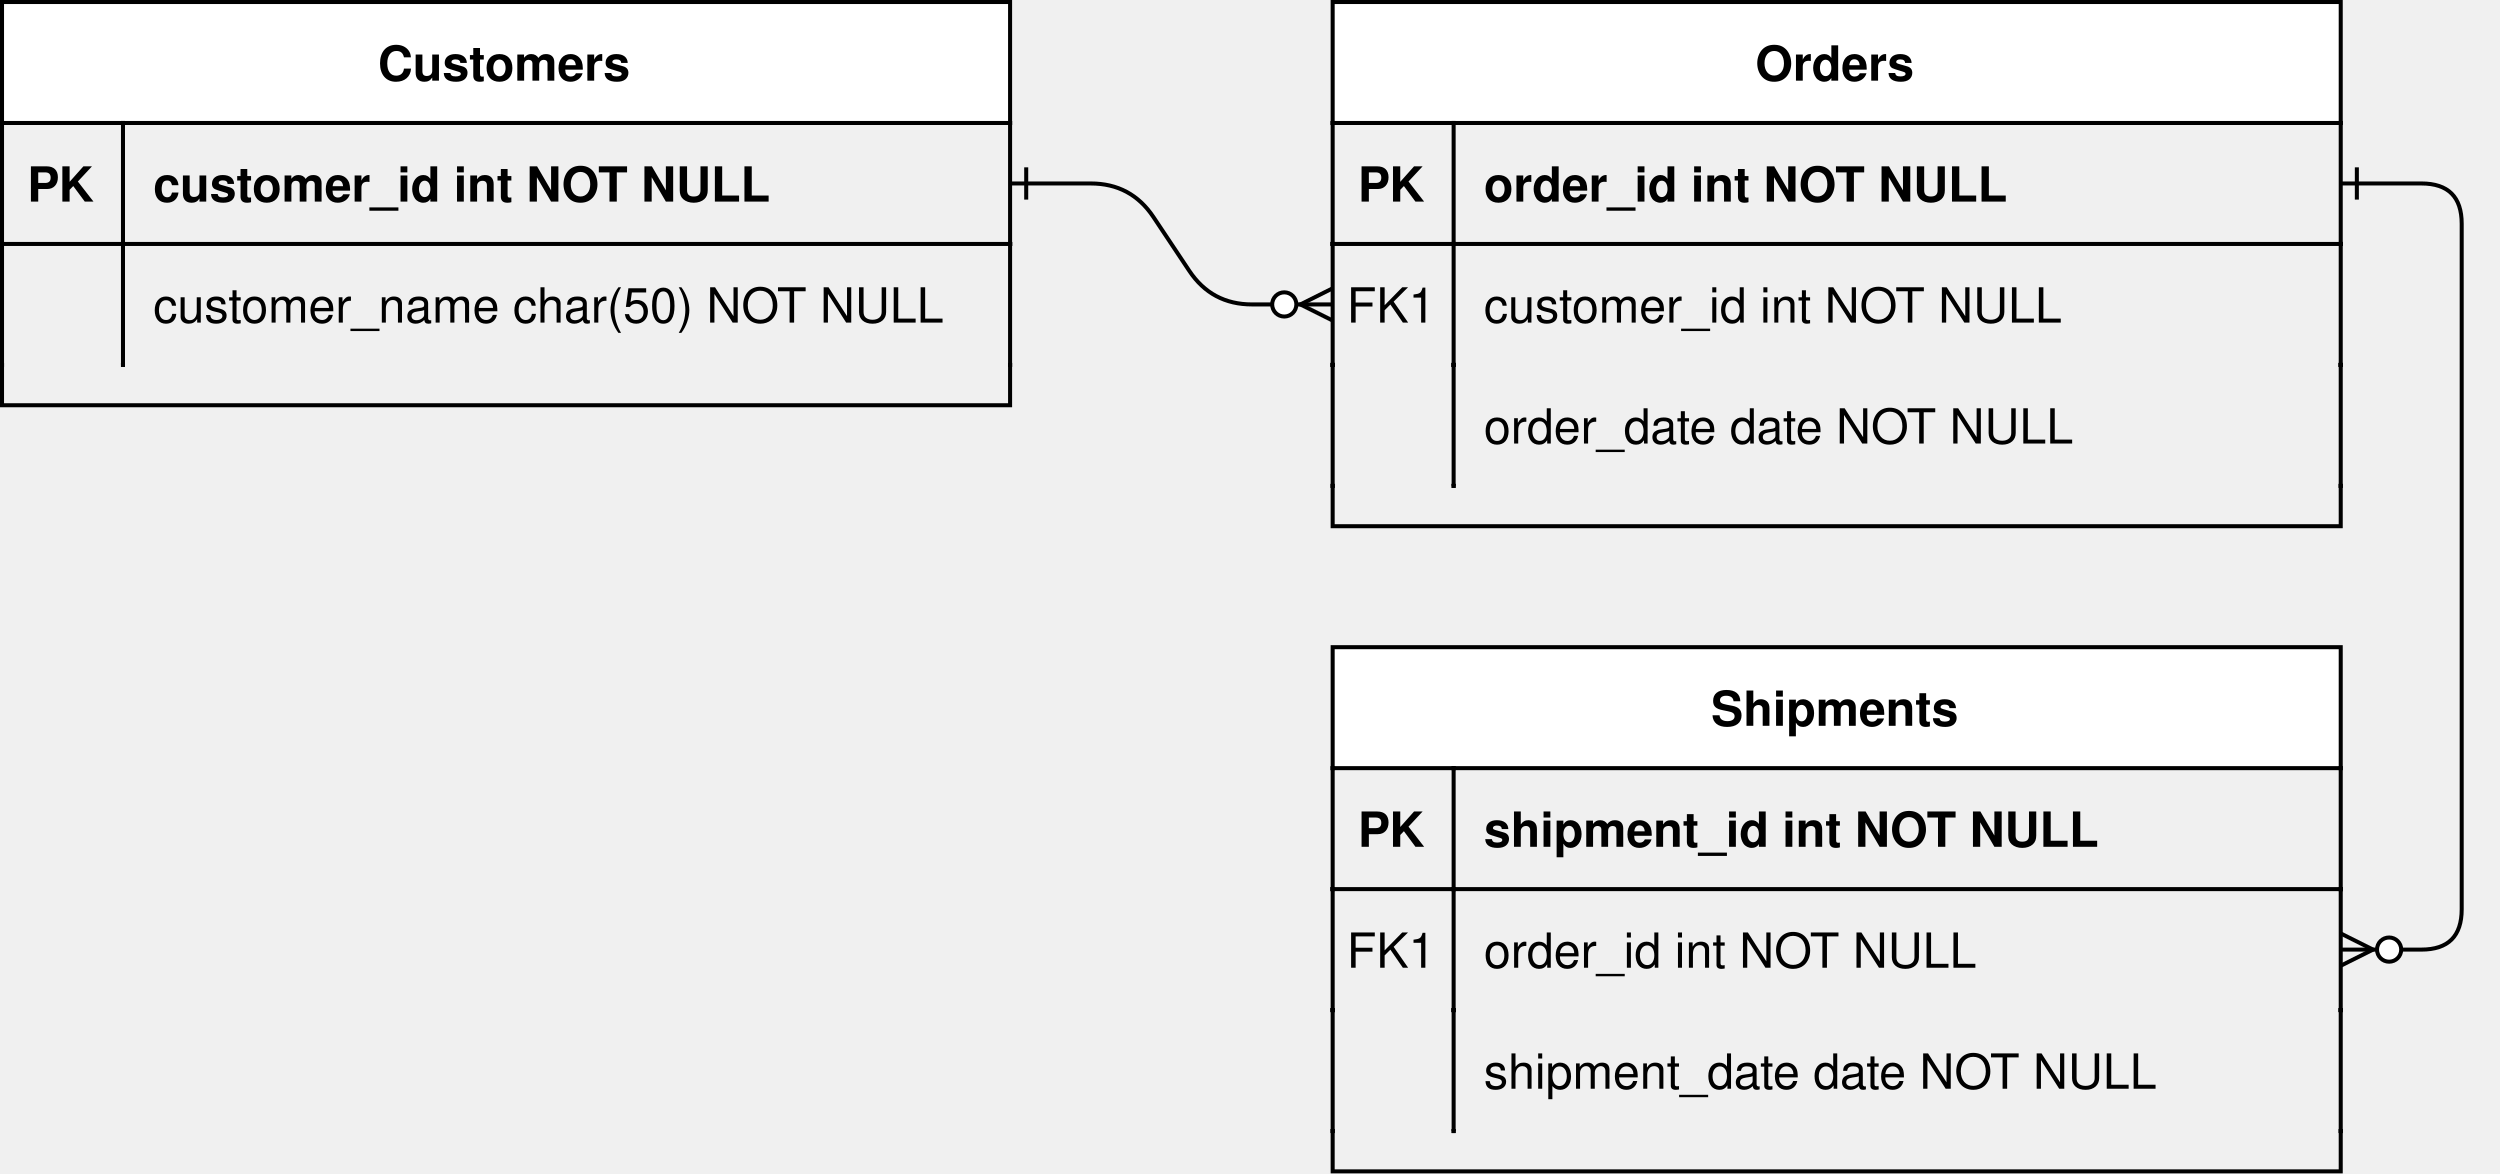
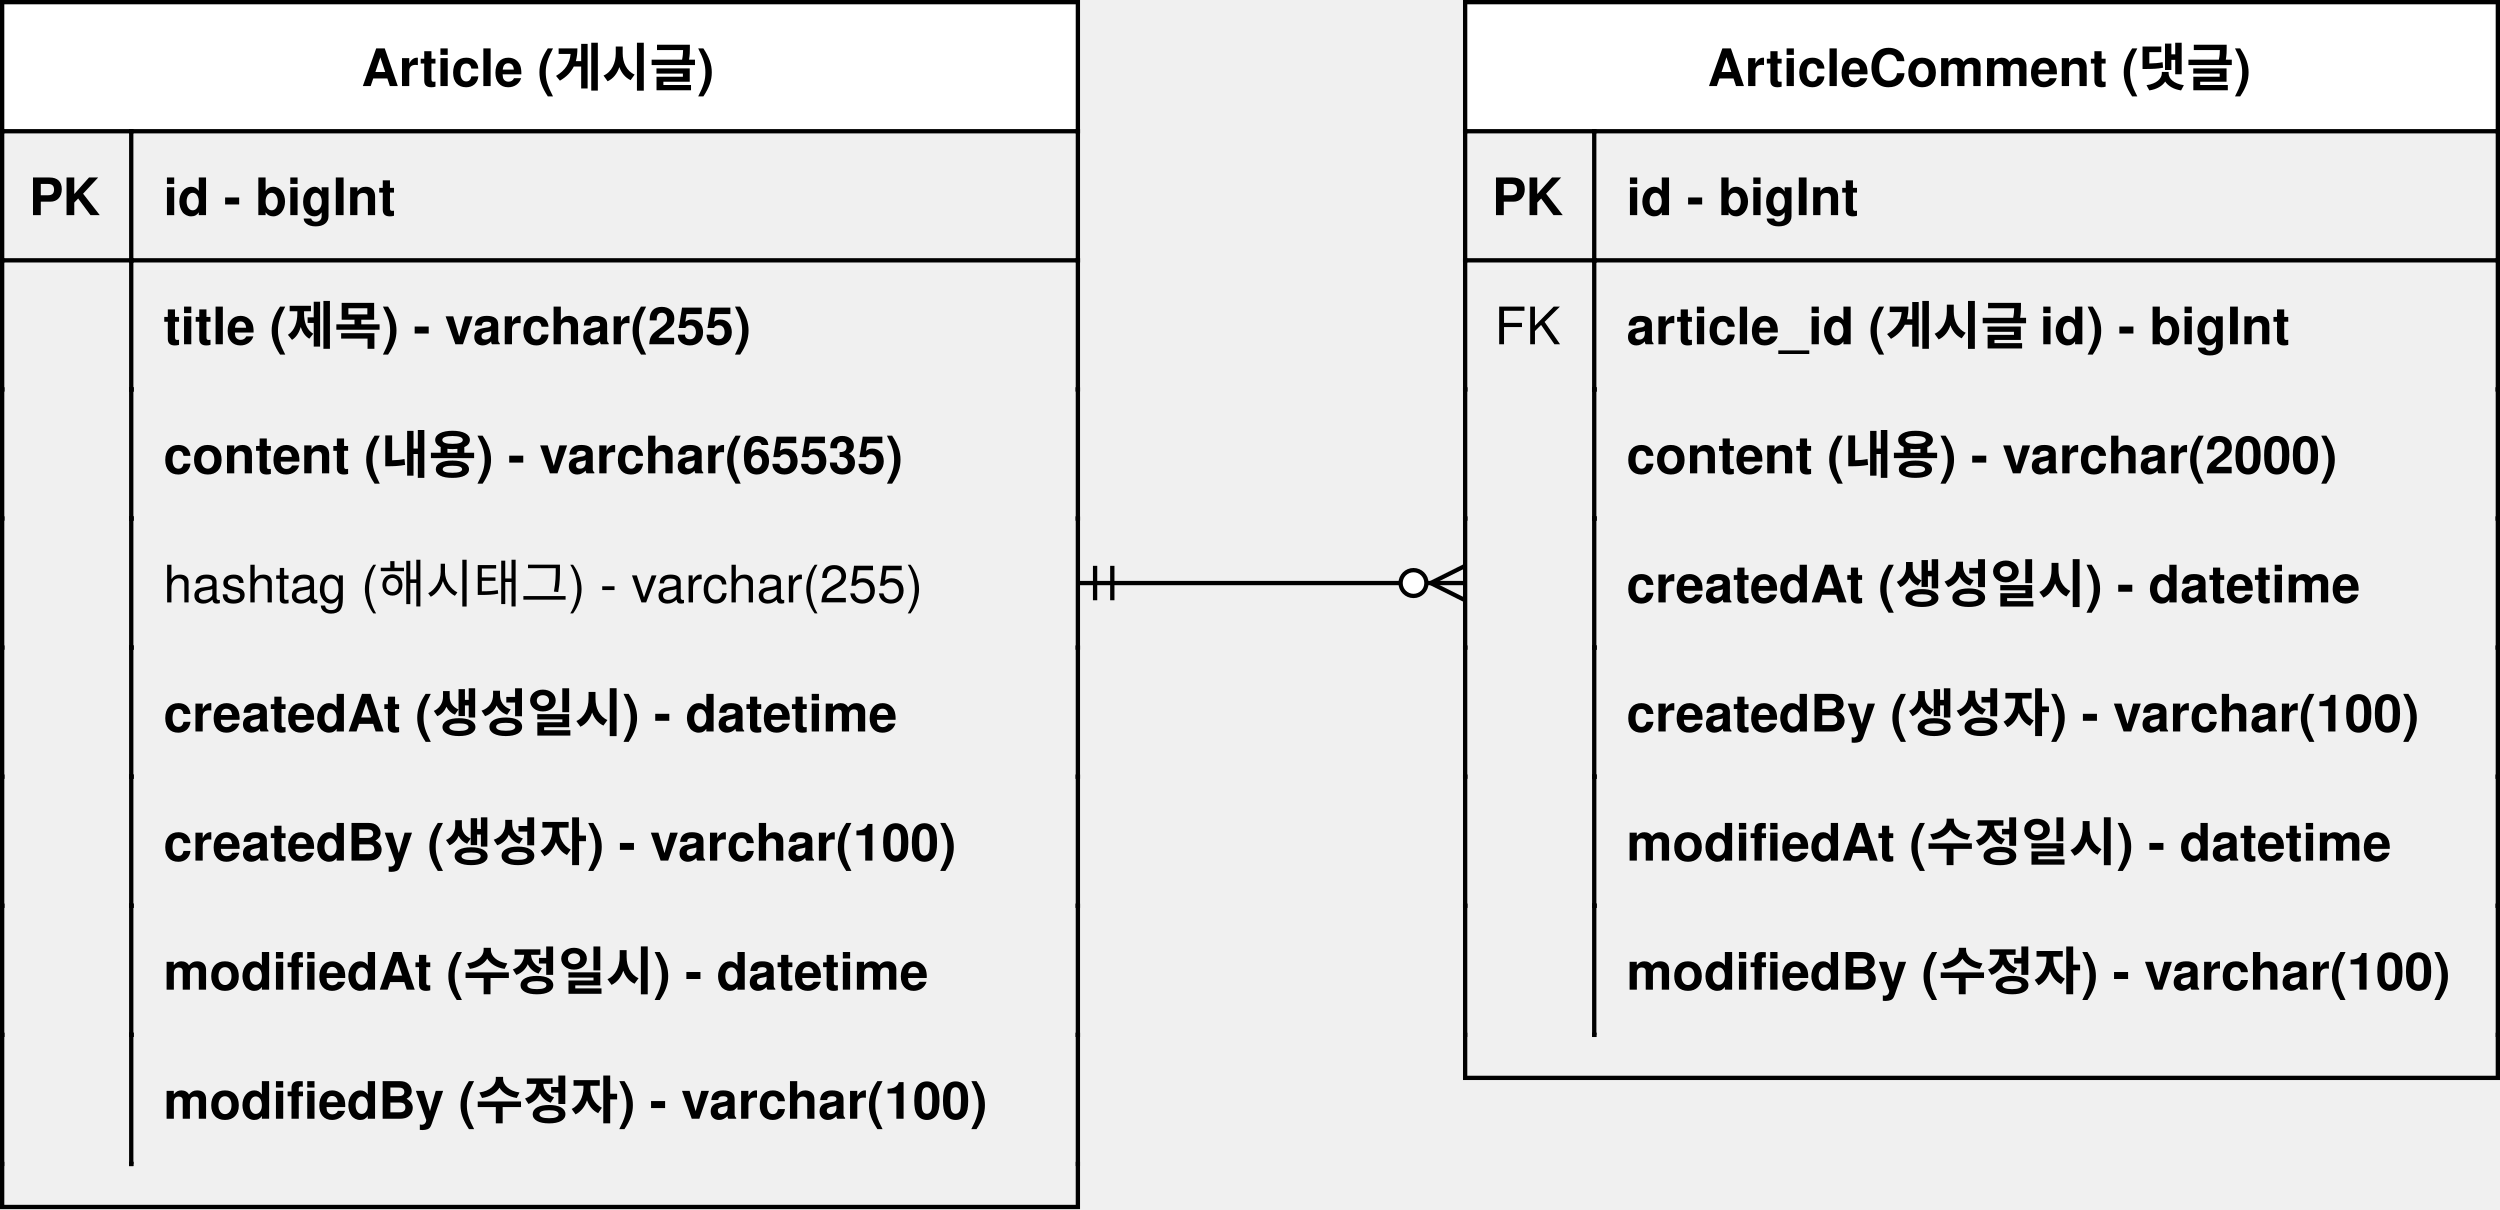
- <svg xmlns="http://www.w3.org/2000/svg" version="1.1" width="620px" height="291px" viewBox="-0.5 -0.5 620 291" content="&lt;mxfile host=&quot;app.diagrams.net&quot; modified=&quot;2022-10-30T14:17:17.960Z&quot; agent=&quot;5.0 (Windows NT 10.0; Win64; x64) AppleWebKit/537.36 (KHTML, like Gecko) Chrome/106.0.0.0 Safari/537.36&quot; etag=&quot;UTmfzfv6um-o8uMPRqCI&quot; version=&quot;20.5.1&quot; type=&quot;github&quot;&gt;&lt;diagram id=&quot;R2lEEEUBdFMjLlhIrx00&quot; name=&quot;Page-1&quot;&gt;7Vttb5s6GP01SHcfVoEJSfuxYckmLbmr2m77eOWCA9YIRsZ526+fDTaEOGlhd2m8JlLUwMMTg59zfGyfJpbrz9cfKcziKQlRYgE7XFvuBwsABwCXv4nIpowMbgZlIKI4lEl14AH/RDJoy+gChyhvJDJCEoazZjAgaYoC1ohBSsmqmTYjSfOuGYyQFngIYKJHv+OQxWX02rPr+CeEo1jd2bHllTlUyTKQxzAkq0YIrdmYpEw+4h2ic5iilPErU0h/IGp5o5gx0dNbC4z5ayayryJCogTBDOdXAZnzcJDzlPEMznEiyrzV0FA2xG/njizXp4Sw8mi+9lEisFIwlM80PnC1qgMV7bb4gP9+uZn8sFn6aeV+Y9NpdDd4ei9bWcJkIesra8M2quAo5PWXp/xWmG3uUQIZJumovjJEaXgr0OVJo/ufiJJHMoUp7/wwZ5Cy+hpJZfoY88dzPzgqRZ7b/FzvmnzOnCxogJ7pD+hJSkIaIfZMYl8CHjbYJiv3EZE5YnTDE1Y1xyomxdv8UkFaFGXZZCmUTIqqBqt73BFcEEsOTLcn21HDUlFSNVF2XX5qG+adhno7DfV3GypLozXED7Y6XocKFnVhFHhjlHJbMsoZGEapnt1kgnP9u5TqNxsCtveqlNIZ9YWGiOYar7iiZ+KQwaeCQQUJ5BTmChbwSYlBnHL9LVkSkCSBWY6L9DIS4yScwA1ZMNWQOhvO8BqF9+UMJnI5/ya8sVxSTMwFitXiMkxwlPLjgFNO3HFIUc6fZQJzJjMOknKJKEPrZ1mksPF2QFbDfYtlwNvHMtc+TKgGgl3hcl8WAAUU7zrDMLnnCwWYRgVmTUhEXUNKskc1+kQgE0RDdLRE5VRdFJ8PdZ8kRCCbloJQpBWd84b8xbvr21ee5fEH8Pm5U5/zl0inzCdpzijEBRyIA7VCAqwhI5m8T4Jm6jGoLKY4fiKM8Zn/EKzP0vplrCW2bktoj4ZsT0P27nMXbAnv6ywpVDvGYYjSckiKdSKs8d4D5d76VzXfBWN3ILbEw22NxxYA7mvW39PqT4QQ/sc/5APr1i5V+98vj+Lv18nEqpa6JsGjdLHMHeYZDHAaTcpP9nfw846B39o6OJ7Aa+LZP2el3L8q+zNK2T+1Ug40ZMefnS7gvtJYbAlAvzUAp5LGa63gwSLnfS7VEeyRRuOweFEX/zhYpujgzUUHj6ODN6fWQeUa/ia0ZqngTevyn0oFHd3PK1eIIWSIx+XbWchge7RMkUFH3zk/xDibF6J18To0rwNct5S343kdjr4lPqOpq8Pm2mm/OzPF7XD07fZbsjsq6ho8nekb5FwK4sXz6AqiMbOcvjc+I8nssNzsLpkntz0cfRv+V/seFVcN1kh981yZwmdle3TAyhQpBP9vd3yRQoOdD6BvxQ0cfC3rXxHVXB1U5d23VjxD96MDYsaooW5/+NLDv9gf1tZXOzp/1cM+GmQX+6PlcPz77A/wtu0PYL79AXT746V/ap6T99EBQWOmuIv3cSy9PLn3AXTvw8DB2Lb+5hsfQDc+KnVM4Vys9IMY0n88+93ZLPpNskD4af3jlvKr4PUvktzRLw==&lt;/diagram&gt;&lt;/mxfile&gt;" resource="https://app.diagrams.net/?libs=general;er#HimUnii%2Fproject-board%2Ffeature%252F%25239-domain%2Fdocument%2Fproject-board-erd.svg">
+ <svg xmlns="http://www.w3.org/2000/svg" version="1.1" width="581px" height="281px" viewBox="-0.5 -0.5 581 281" content="&lt;mxfile host=&quot;app.diagrams.net&quot; modified=&quot;2022-10-30T14:31:53.266Z&quot; agent=&quot;5.0 (Windows NT 10.0; Win64; x64) AppleWebKit/537.36 (KHTML, like Gecko) Chrome/106.0.0.0 Safari/537.36&quot; etag=&quot;F5WsnjH9AD0Qw_181RD2&quot; version=&quot;20.5.1&quot; type=&quot;github&quot;&gt;&lt;diagram id=&quot;R2lEEEUBdFMjLlhIrx00&quot; name=&quot;Page-1&quot;&gt;7Z1dc5s4FIZ/DTPpRTOYjwRfGtvZ7mwy2027225vdhQjY+0C8gglsfPrVwLJYAtcaGycWsw4GXQQB9B54UHHEjbscbz6hYDl4g4HMDIsM1gZ9sSwrGvHZv+5YZ0b7OF1bggJCnLToDB8Qi9QGE1hfUQBTLcqUowjipbbxhlOEjijWzZACH7erjbH0fZelyCEiuHTDESq9QsK6CK3eq5Z2D9AFC7kngemWBMDWVkY0gUI8POWCa7oDU6oOMSPkMQggQlla+4A+Q8Sw50uKOVnOjKsG/aZ89qXIcZhBMESpZczHDPzLGVVbuYgRhFv5pIjXzhiu7Onhj0mGNN8KV6NYcRDJcOQH9NNzdpNOxDut8EG395/uULJfP7i//Ht7vnpz3+nf4H3wssTiB5F+44IRTPW2JZ5YUxHhm8Z3tiYjg3PN4bjzOIZnvlONCFdy7iw1lzyRQoeuMlPKSBUyMc2mYEJggKUsHO3J4OsHEVgmaKsem5ZoCi4BWv8SKUjWfLnaAWD+1w9vC4T0i1zxovcOY/DJ3EwfDWIUJiw5RlrHL5Hn8CUHcstSKmoIU4cEgpXtS062MSJXU4Qx5CSNasiNvCEatbbxedClpaU5aIkyU1FIHQWbjwX4WMLIoItomkp0dwfpnsuf3+BCXrhwYlEY5ZDl5WfURwx/X6AINgx+Ti7j2QhQFE0xhHm8U1wApUQ80oBwcvPgISQCsMSI3G9uT77sJYZm5eu4bJjHbPyoCizD69O6BgnKSVMStwHZBF9hjyqPsVL4TSCc+mfiHbnyw+YUnZ5toh//TWjikLeTxuqwD6WCGxFBB9/q5UBO1mKQHTP7tQgCaM8aNmNGxRBq4hsZVtv2ne34XevTsyafR5l994FCgKYvCoeVnU8SgGwW7a/cFa0SmtvIGK3nQRQdoE8JkGqBHVznD8eZ0eJM6tume/Z3wMKf+WwOWnQ5S04r+unSzBDSXibb3m1owq3K1Ws6q9S66AqaeSuA5m4PRMaMcE8IhOuTs2Eq+Yi6ObmAAMk/R0eCK6eQLhWgkwRlU/yY2NkZg/wvjEaGaPhO4GKJ0BmC0AuLNetf6Z/I8CoUsn2o8WhJaMdLbyeFienxfDUtBhqRQtPT1rIfF4pyjxDk2e7LjgnPMvwHU6OYRUwrlzX1hoZNbrRDhkDNYfYM6NrZgysU0Nj0CL5eAbUGNTE4+yxoaYXFyBdUBDm2JgYQ1dgQ3xjMDE8W351cG343rn0PA6vHf3QoeYwe3R0jg735OhokaM8B3Q4mqJDzULOCGS7DEZUJqk4KibZgmOwa4l3PiaGX3wBLeERsM0oiuHPCI4D9T/qZKQfRdTEZ0+RzinSdPTD8SjSInd5DhS51pQianZSUMRf76HI1Biauz2PgblnHJMGAKlRkHYAkYfRA+SEANkMMD0ZQKwWicwzAEiuev0AIqNaCnOMAzRHW/0Qzxh68ltzt++H/ICO9MOImhrtMdI5RpyTY6RFUvMcMGJrihE1aSkxUuqIqBjpOyKNJaQfQdQMqZiOM8ZxXB6awYRk95NxyipxZAz3zMZxKsK8gcPhQdDnJZs9D7xuOk5+0dQ+EFTdPap0cLznATUvee4TcjRNTVpqarKfktNAF3s4Pzgs55u460Aocpc9GY7aU/wOGapm5XRKBltNON6cmgxH7SvamqYcbTXlCPLn+n8yQOybaZ/5lh3Gn4MiR+wq1ilIP4T0ycY3gJCqqTrdIkSvZKOtabLRVpONrSbrWKbeGcY63eiHjRZz+3psHAsblbN1OuWG3Jku3BjqyQ1H7WH2Q64PLyPtMOKoHdoeI91jpGrmTrcYadELPQOM5LLXECNqL7Mfc31QBelHkP69ZG+BIE1HSRyPIHq9mszR9N1kjjoWph90/RqOtH9h2ZlypH9j2RvgSOXknW45otdLyxxN31ome7z9qOvXI6T9C8zOEyFug3l/MAihbHPWrIiu72EEKMLJtFiTRyZnyMDilKFxJC5/mAQj/usXrDi9f4EEf8Z3IFlL8hTrYpAEv2dSIvyMoaQPXCH6VTpjy39z+6UrSpNVqdpE4okdKVl/LRdKW/FisVlWktvlp8/PuVZSwpTiRzKDexpXvh2OSgDWVWyQot/8lEdZMBsjyQLytH3Ie1T5kVO4pHeJKzlu+HpHifmpiq0KFSqOnB1H1q6jvCkUR9+XMysWPxeSVy9+4sWe/g8=&lt;/diagram&gt;&lt;/mxfile&gt;" resource="https://app.diagrams.net/#HimUnii%2Fproject-board%2Ffeature%252F%25239-domain%2Fdocument%2Fproject-board-erd.svg">
  <defs>
-     <clipPath id="mx-clip-330-30-30-30-0">
-       <rect x="330" y="30" width="30" height="30" />
-     </clipPath>
-     <clipPath id="mx-clip-366-30-214-30-0">
-       <rect x="366" y="30" width="214" height="30" />
-     </clipPath>
-     <clipPath id="mx-clip-330-60-30-30-0">
-       <rect x="330" y="60" width="30" height="30" />
-     </clipPath>
-     <clipPath id="mx-clip-366-60-214-30-0">
-       <rect x="366" y="60" width="214" height="30" />
-     </clipPath>
-     <clipPath id="mx-clip-366-90-214-30-0">
-       <rect x="366" y="90" width="214" height="30" />
-     </clipPath>
-     <clipPath id="mx-clip-330-190-30-30-0">
-       <rect x="330" y="190" width="30" height="30" />
-     </clipPath>
-     <clipPath id="mx-clip-366-190-214-30-0">
-       <rect x="366" y="190" width="214" height="30" />
-     </clipPath>
-     <clipPath id="mx-clip-330-220-30-30-0">
-       <rect x="330" y="220" width="30" height="30" />
-     </clipPath>
-     <clipPath id="mx-clip-366-220-214-30-0">
-       <rect x="366" y="220" width="214" height="30" />
-     </clipPath>
-     <clipPath id="mx-clip-366-250-214-30-0">
-       <rect x="366" y="250" width="214" height="30" />
-     </clipPath>
    <clipPath id="mx-clip-0-30-30-30-0">
      <rect x="0" y="30" width="30" height="30" />
    </clipPath>
    <clipPath id="mx-clip-36-30-214-30-0">
      <rect x="36" y="30" width="214" height="30" />
    </clipPath>
    <clipPath id="mx-clip-36-60-214-30-0">
      <rect x="36" y="60" width="214" height="30" />
    </clipPath>
+     <clipPath id="mx-clip-36-90-214-30-0">
+       <rect x="36" y="90" width="214" height="30" />
+     </clipPath>
+     <clipPath id="mx-clip-36-120-214-30-0">
+       <rect x="36" y="120" width="214" height="30" />
+     </clipPath>
+     <clipPath id="mx-clip-36-150-214-30-0">
+       <rect x="36" y="150" width="214" height="30" />
+     </clipPath>
+     <clipPath id="mx-clip-36-180-214-30-0">
+       <rect x="36" y="180" width="214" height="30" />
+     </clipPath>
+     <clipPath id="mx-clip-36-210-214-30-0">
+       <rect x="36" y="210" width="214" height="30" />
+     </clipPath>
+     <clipPath id="mx-clip-36-240-214-30-0">
+       <rect x="36" y="240" width="214" height="30" />
+     </clipPath>
+     <clipPath id="mx-clip-340-30-30-30-0">
+       <rect x="340" y="30" width="30" height="30" />
+     </clipPath>
+     <clipPath id="mx-clip-376-30-204-30-0">
+       <rect x="376" y="30" width="204" height="30" />
+     </clipPath>
+     <clipPath id="mx-clip-340-60-30-30-0">
+       <rect x="340" y="60" width="30" height="30" />
+     </clipPath>
+     <clipPath id="mx-clip-376-60-204-30-0">
+       <rect x="376" y="60" width="204" height="30" />
+     </clipPath>
+     <clipPath id="mx-clip-376-90-204-30-0">
+       <rect x="376" y="90" width="204" height="30" />
+     </clipPath>
+     <clipPath id="mx-clip-376-120-204-30-0">
+       <rect x="376" y="120" width="204" height="30" />
+     </clipPath>
+     <clipPath id="mx-clip-376-150-204-30-0">
+       <rect x="376" y="150" width="204" height="30" />
+     </clipPath>
+     <clipPath id="mx-clip-376-180-204-30-0">
+       <rect x="376" y="180" width="204" height="30" />
+     </clipPath>
+     <clipPath id="mx-clip-376-210-204-30-0">
+       <rect x="376" y="210" width="204" height="30" />
+     </clipPath>
  </defs>
  <g>
-     <path d="M 250 45 L 270 45 Q 280 45 285.55 53.32 L 294.45 66.68 Q 300 75 310 75 L 330 75" fill="none" stroke="rgb(0, 0, 0)" stroke-miterlimit="10" pointer-events="stroke" />
-     <path d="M 254 41 L 254 49" fill="none" stroke="rgb(0, 0, 0)" stroke-miterlimit="10" pointer-events="all" />
-     <ellipse cx="318" cy="75" rx="3" ry="3" fill="#ffffff" stroke="rgb(0, 0, 0)" pointer-events="all" />
-     <path d="M 330 71 L 322 75 L 330 79" fill="none" stroke="rgb(0, 0, 0)" stroke-miterlimit="10" pointer-events="all" />
-     <path d="M 580 45 L 600 45 Q 610 45 610 55 L 610 225 Q 610 235 600 235 L 580 235" fill="none" stroke="rgb(0, 0, 0)" stroke-miterlimit="10" pointer-events="stroke" />
-     <path d="M 584 41 L 584 49" fill="none" stroke="rgb(0, 0, 0)" stroke-miterlimit="10" pointer-events="all" />
-     <ellipse cx="592" cy="235" rx="3" ry="3" fill="#ffffff" stroke="rgb(0, 0, 0)" pointer-events="all" />
-     <path d="M 580 239 L 588 235 L 580 231" fill="none" stroke="rgb(0, 0, 0)" stroke-miterlimit="10" pointer-events="all" />
-     <path d="M 330 30 L 330 0 L 580 0 L 580 30" fill="rgb(255, 255, 255)" stroke="rgb(0, 0, 0)" stroke-miterlimit="10" pointer-events="all" />
-     <path d="M 330 30 L 330 130 L 580 130 L 580 30" fill="none" stroke="rgb(0, 0, 0)" stroke-miterlimit="10" pointer-events="none" />
-     <path d="M 330 30 L 580 30" fill="none" stroke="rgb(0, 0, 0)" stroke-miterlimit="10" pointer-events="none" />
-     <path d="M 360 30 L 360 60 L 360 90 L 360 120" fill="none" stroke="rgb(0, 0, 0)" stroke-miterlimit="10" pointer-events="none" />
+     <path d="M 0 30 L 0 0 L 250 0 L 250 30" fill="rgb(255, 255, 255)" stroke="rgb(0, 0, 0)" stroke-miterlimit="10" pointer-events="all" />
+     <path d="M 0 30 L 0 280 L 250 280 L 250 30" fill="none" stroke="rgb(0, 0, 0)" stroke-miterlimit="10" pointer-events="none" />
+     <path d="M 0 30 L 250 30" fill="none" stroke="rgb(0, 0, 0)" stroke-miterlimit="10" pointer-events="none" />
+     <path d="M 30 30 L 30 60 L 30 90 L 30 120 L 30 150 L 30 180 L 30 210 L 30 240 L 30 270" fill="none" stroke="rgb(0, 0, 0)" stroke-miterlimit="10" pointer-events="none" />
    <g fill="rgb(0, 0, 0)" font-family="Helvetica" font-weight="bold" pointer-events="none" text-anchor="middle" font-size="12px">
-       <text x="454.5" y="19.5">Orders</text>
-     </g>
-     <path d="M 330 30 M 580 30 M 580 60 L 330 60" fill="none" stroke="rgb(0, 0, 0)" stroke-linecap="square" stroke-miterlimit="10" pointer-events="none" />
-     <path d="M 330 30 M 360 30 M 360 60 M 330 60" fill="none" stroke="rgb(0, 0, 0)" stroke-linecap="square" stroke-miterlimit="10" pointer-events="none" />
-     <g fill="rgb(0, 0, 0)" font-family="Helvetica" font-weight="bold" pointer-events="none" clip-path="url(#mx-clip-330-30-30-30-0)" text-anchor="middle" font-size="12px">
-       <text x="344.5" y="49.5">PK</text>
-     </g>
-     <path d="M 360 30 M 580 30 M 580 60 M 360 60" fill="none" stroke="rgb(0, 0, 0)" stroke-linecap="square" stroke-miterlimit="10" pointer-events="none" />
-     <g fill="rgb(0, 0, 0)" font-family="Helvetica" font-weight="bold" text-decoration="underline" pointer-events="none" clip-path="url(#mx-clip-366-30-214-30-0)" font-size="12px">
-       <text x="367.5" y="49.5">order_id int NOT NULL </text>
-     </g>
-     <path d="M 330 60 M 580 60 M 580 90 M 330 90" fill="none" stroke="rgb(0, 0, 0)" stroke-linecap="square" stroke-miterlimit="10" pointer-events="none" />
-     <path d="M 330 60 M 360 60 M 360 90 M 330 90" fill="none" stroke="rgb(0, 0, 0)" stroke-linecap="square" stroke-miterlimit="10" pointer-events="none" />
-     <g fill="rgb(0, 0, 0)" font-family="Helvetica" pointer-events="none" clip-path="url(#mx-clip-330-60-30-30-0)" text-anchor="middle" font-size="12px">
-       <text x="344.5" y="79.5">FK1</text>
-     </g>
-     <path d="M 360 60 M 580 60 M 580 90 M 360 90" fill="none" stroke="rgb(0, 0, 0)" stroke-linecap="square" stroke-miterlimit="10" pointer-events="none" />
-     <g fill="rgb(0, 0, 0)" font-family="Helvetica" pointer-events="none" clip-path="url(#mx-clip-366-60-214-30-0)" font-size="12px">
-       <text x="367.5" y="79.5">customer_id int NOT NULL</text>
-     </g>
-     <path d="M 330 90 M 580 90 M 580 120 M 330 120" fill="none" stroke="rgb(0, 0, 0)" stroke-linecap="square" stroke-miterlimit="10" pointer-events="none" />
-     <path d="M 330 90 M 360 90 M 360 120 M 330 120" fill="none" stroke="rgb(0, 0, 0)" stroke-linecap="square" stroke-miterlimit="10" pointer-events="none" />
-     <path d="M 360 90 M 580 90 M 580 120 M 360 120" fill="none" stroke="rgb(0, 0, 0)" stroke-linecap="square" stroke-miterlimit="10" pointer-events="none" />
-     <g fill="rgb(0, 0, 0)" font-family="Helvetica" pointer-events="none" clip-path="url(#mx-clip-366-90-214-30-0)" font-size="12px">
-       <text x="367.5" y="109.5">order_date date NOT NULL</text>
-     </g>
-     <path d="M 330 190 L 330 160 L 580 160 L 580 190" fill="rgb(255, 255, 255)" stroke="rgb(0, 0, 0)" stroke-miterlimit="10" pointer-events="none" />
-     <path d="M 330 190 L 330 290 L 580 290 L 580 190" fill="none" stroke="rgb(0, 0, 0)" stroke-miterlimit="10" pointer-events="none" />
-     <path d="M 330 190 L 580 190" fill="none" stroke="rgb(0, 0, 0)" stroke-miterlimit="10" pointer-events="none" />
-     <path d="M 360 190 L 360 220 L 360 250 L 360 280" fill="none" stroke="rgb(0, 0, 0)" stroke-miterlimit="10" pointer-events="none" />
-     <g fill="rgb(0, 0, 0)" font-family="Helvetica" font-weight="bold" pointer-events="none" text-anchor="middle" font-size="12px">
-       <text x="454.5" y="179.5">Shipments</text>
-     </g>
-     <path d="M 330 190 M 580 190 M 580 220 L 330 220" fill="none" stroke="rgb(0, 0, 0)" stroke-linecap="square" stroke-miterlimit="10" pointer-events="none" />
-     <path d="M 330 190 M 360 190 M 360 220 M 330 220" fill="none" stroke="rgb(0, 0, 0)" stroke-linecap="square" stroke-miterlimit="10" pointer-events="none" />
-     <g fill="rgb(0, 0, 0)" font-family="Helvetica" font-weight="bold" pointer-events="none" clip-path="url(#mx-clip-330-190-30-30-0)" text-anchor="middle" font-size="12px">
-       <text x="344.5" y="209.5">PK</text>
-     </g>
-     <path d="M 360 190 M 580 190 M 580 220 M 360 220" fill="none" stroke="rgb(0, 0, 0)" stroke-linecap="square" stroke-miterlimit="10" pointer-events="none" />
-     <g fill="rgb(0, 0, 0)" font-family="Helvetica" font-weight="bold" text-decoration="underline" pointer-events="none" clip-path="url(#mx-clip-366-190-214-30-0)" font-size="12px">
-       <text x="367.5" y="209.5">shipment_id int NOT NULL </text>
-     </g>
-     <path d="M 330 220 M 580 220 M 580 250 M 330 250" fill="none" stroke="rgb(0, 0, 0)" stroke-linecap="square" stroke-miterlimit="10" pointer-events="none" />
-     <path d="M 330 220 M 360 220 M 360 250 M 330 250" fill="none" stroke="rgb(0, 0, 0)" stroke-linecap="square" stroke-miterlimit="10" pointer-events="none" />
-     <g fill="rgb(0, 0, 0)" font-family="Helvetica" pointer-events="none" clip-path="url(#mx-clip-330-220-30-30-0)" text-anchor="middle" font-size="12px">
-       <text x="344.5" y="239.5">FK1</text>
-     </g>
-     <path d="M 360 220 M 580 220 M 580 250 M 360 250" fill="none" stroke="rgb(0, 0, 0)" stroke-linecap="square" stroke-miterlimit="10" pointer-events="none" />
-     <g fill="rgb(0, 0, 0)" font-family="Helvetica" pointer-events="none" clip-path="url(#mx-clip-366-220-214-30-0)" font-size="12px">
-       <text x="367.5" y="239.5">order_id int NOT NULL</text>
-     </g>
-     <path d="M 330 250 M 580 250 M 580 280 M 330 280" fill="none" stroke="rgb(0, 0, 0)" stroke-linecap="square" stroke-miterlimit="10" pointer-events="none" />
-     <path d="M 330 250 M 360 250 M 360 280 M 330 280" fill="none" stroke="rgb(0, 0, 0)" stroke-linecap="square" stroke-miterlimit="10" pointer-events="none" />
-     <path d="M 360 250 M 580 250 M 580 280 M 360 280" fill="none" stroke="rgb(0, 0, 0)" stroke-linecap="square" stroke-miterlimit="10" pointer-events="none" />
-     <g fill="rgb(0, 0, 0)" font-family="Helvetica" pointer-events="none" clip-path="url(#mx-clip-366-250-214-30-0)" font-size="12px">
-       <text x="367.5" y="269.5">shipment_date date NOT NULL</text>
-     </g>
-     <path d="M 0 30 L 0 0 L 250 0 L 250 30" fill="rgb(255, 255, 255)" stroke="rgb(0, 0, 0)" stroke-miterlimit="10" pointer-events="none" />
-     <path d="M 0 30 L 0 100 L 250 100 L 250 30" fill="none" stroke="rgb(0, 0, 0)" stroke-miterlimit="10" pointer-events="none" />
-     <path d="M 0 30 L 250 30" fill="none" stroke="rgb(0, 0, 0)" stroke-miterlimit="10" pointer-events="none" />
-     <path d="M 30 30 L 30 60 L 30 90" fill="none" stroke="rgb(0, 0, 0)" stroke-miterlimit="10" pointer-events="none" />
-     <g fill="rgb(0, 0, 0)" font-family="Helvetica" font-weight="bold" pointer-events="none" text-anchor="middle" font-size="12px">
-       <text x="124.5" y="19.5">Customers</text>
+       <text x="124.5" y="19.5">Article (게시글)</text>
    </g>
    <path d="M 0 30 M 250 30 M 250 60 L 0 60" fill="none" stroke="rgb(0, 0, 0)" stroke-linecap="square" stroke-miterlimit="10" pointer-events="none" />
    <path d="M 0 30 M 30 30 M 30 60 M 0 60" fill="none" stroke="rgb(0, 0, 0)" stroke-linecap="square" stroke-miterlimit="10" pointer-events="none" />
    <g fill="rgb(0, 0, 0)" font-family="Helvetica" font-weight="bold" pointer-events="none" clip-path="url(#mx-clip-0-30-30-30-0)" text-anchor="middle" font-size="12px">
      <text x="14.5" y="49.5">PK</text>
    </g>
    <path d="M 30 30 M 250 30 M 250 60 M 30 60" fill="none" stroke="rgb(0, 0, 0)" stroke-linecap="square" stroke-miterlimit="10" pointer-events="none" />
    <g fill="rgb(0, 0, 0)" font-family="Helvetica" font-weight="bold" text-decoration="underline" pointer-events="none" clip-path="url(#mx-clip-36-30-214-30-0)" font-size="12px">
-       <text x="37.5" y="49.5">customer_id int NOT NULL </text>
+       <text x="37.5" y="49.5">id - bigInt</text>
    </g>
-     <path d="M 0 60 M 250 60 M 250 90 M 0 90" fill="none" stroke="rgb(0, 0, 0)" stroke-linecap="square" stroke-miterlimit="10" pointer-events="none" />
    <path d="M 0 60 M 30 60 M 30 90 M 0 90" fill="none" stroke="rgb(0, 0, 0)" stroke-linecap="square" stroke-miterlimit="10" pointer-events="none" />
    <path d="M 30 60 M 250 60 M 250 90 M 30 90" fill="none" stroke="rgb(0, 0, 0)" stroke-linecap="square" stroke-miterlimit="10" pointer-events="none" />
-     <g fill="rgb(0, 0, 0)" font-family="Helvetica" pointer-events="none" clip-path="url(#mx-clip-36-60-214-30-0)" font-size="12px">
-       <text x="37.5" y="79.5">customer_name char(50) NOT NULL</text>
+     <g fill="rgb(0, 0, 0)" font-family="Helvetica" font-weight="bold" pointer-events="none" clip-path="url(#mx-clip-36-60-214-30-0)" font-size="12px">
+       <text x="37.5" y="79.5">title (제목) - varchar(255)</text>
    </g>
+     <path d="M 0 90 M 30 90 M 30 120 M 0 120" fill="none" stroke="rgb(0, 0, 0)" stroke-linecap="square" stroke-miterlimit="10" pointer-events="none" />
+     <path d="M 30 90 M 250 90 M 250 120 M 30 120" fill="none" stroke="rgb(0, 0, 0)" stroke-linecap="square" stroke-miterlimit="10" pointer-events="none" />
+     <g fill="rgb(0, 0, 0)" font-family="Helvetica" font-weight="bold" pointer-events="none" clip-path="url(#mx-clip-36-90-214-30-0)" font-size="12px">
+       <text x="37.5" y="109.5">content (내용) - varchar(65535)</text>
+     </g>
+     <path d="M 0 120 M 30 120 M 30 150 M 0 150" fill="none" stroke="rgb(0, 0, 0)" stroke-linecap="square" stroke-miterlimit="10" pointer-events="none" />
+     <path d="M 30 120 M 250 120 M 250 150 M 30 150" fill="none" stroke="rgb(0, 0, 0)" stroke-linecap="square" stroke-miterlimit="10" pointer-events="none" />
+     <g fill="rgb(0, 0, 0)" font-family="Helvetica" pointer-events="none" clip-path="url(#mx-clip-36-120-214-30-0)" font-size="12px">
+       <text x="37.5" y="139.5">hashtag (해시태그) - varchar(255)</text>
+     </g>
+     <path d="M 0 150 M 30 150 M 30 180 M 0 180" fill="none" stroke="rgb(0, 0, 0)" stroke-linecap="square" stroke-miterlimit="10" pointer-events="none" />
+     <path d="M 30 150 M 250 150 M 250 180 M 30 180" fill="none" stroke="rgb(0, 0, 0)" stroke-linecap="square" stroke-miterlimit="10" pointer-events="none" />
+     <g fill="rgb(0, 0, 0)" font-family="Helvetica" font-weight="bold" pointer-events="none" clip-path="url(#mx-clip-36-150-214-30-0)" font-size="12px">
+       <text x="37.5" y="169.5">createdAt (생성일시) - datetime</text>
+     </g>
+     <path d="M 0 180 M 30 180 M 30 210 M 0 210" fill="none" stroke="rgb(0, 0, 0)" stroke-linecap="square" stroke-miterlimit="10" pointer-events="none" />
+     <path d="M 30 180 M 250 180 M 250 210 M 30 210" fill="none" stroke="rgb(0, 0, 0)" stroke-linecap="square" stroke-miterlimit="10" pointer-events="none" />
+     <g fill="rgb(0, 0, 0)" font-family="Helvetica" font-weight="bold" pointer-events="none" clip-path="url(#mx-clip-36-180-214-30-0)" font-size="12px">
+       <text x="37.5" y="199.5">createdBy (생성자) - varchar(100)</text>
+     </g>
+     <path d="M 0 210 M 30 210 M 30 240 M 0 240" fill="none" stroke="rgb(0, 0, 0)" stroke-linecap="square" stroke-miterlimit="10" pointer-events="none" />
+     <path d="M 30 210 M 250 210 M 250 240 M 30 240" fill="none" stroke="rgb(0, 0, 0)" stroke-linecap="square" stroke-miterlimit="10" pointer-events="none" />
+     <g fill="rgb(0, 0, 0)" font-family="Helvetica" font-weight="bold" pointer-events="none" clip-path="url(#mx-clip-36-210-214-30-0)" font-size="12px">
+       <text x="37.5" y="229.5">modifiedAt (수정일시) - datetime</text>
+     </g>
+     <path d="M 0 240 M 30 240 M 30 270 M 0 270" fill="none" stroke="rgb(0, 0, 0)" stroke-linecap="square" stroke-miterlimit="10" pointer-events="none" />
+     <path d="M 30 240 M 250 240 M 250 270 M 30 270" fill="none" stroke="rgb(0, 0, 0)" stroke-linecap="square" stroke-miterlimit="10" pointer-events="none" />
+     <g fill="rgb(0, 0, 0)" font-family="Helvetica" font-weight="bold" pointer-events="none" clip-path="url(#mx-clip-36-240-214-30-0)" font-size="12px">
+       <text x="37.5" y="259.5">modifiedBy (수정자) - varchar(100)</text>
+     </g>
+     <path d="M 340 30 L 340 0 L 580 0 L 580 30" fill="rgb(255, 255, 255)" stroke="rgb(0, 0, 0)" stroke-miterlimit="10" pointer-events="none" />
+     <path d="M 340 30 L 340 250 L 580 250 L 580 30" fill="none" stroke="rgb(0, 0, 0)" stroke-miterlimit="10" pointer-events="none" />
+     <path d="M 340 30 L 580 30" fill="none" stroke="rgb(0, 0, 0)" stroke-miterlimit="10" pointer-events="none" />
+     <path d="M 370 30 L 370 60 L 370 90 L 370 120 L 370 150 L 370 180 L 370 210 L 370 240" fill="none" stroke="rgb(0, 0, 0)" stroke-miterlimit="10" pointer-events="none" />
+     <g fill="rgb(0, 0, 0)" font-family="Helvetica" font-weight="bold" pointer-events="none" text-anchor="middle" font-size="12px">
+       <text x="459.5" y="19.5">ArticleComment (댓글)</text>
+     </g>
+     <path d="M 340 30 M 580 30 M 580 60 L 340 60" fill="none" stroke="rgb(0, 0, 0)" stroke-linecap="square" stroke-miterlimit="10" pointer-events="none" />
+     <path d="M 340 30 M 370 30 M 370 60 M 340 60" fill="none" stroke="rgb(0, 0, 0)" stroke-linecap="square" stroke-miterlimit="10" pointer-events="none" />
+     <g fill="rgb(0, 0, 0)" font-family="Helvetica" font-weight="bold" pointer-events="none" clip-path="url(#mx-clip-340-30-30-30-0)" text-anchor="middle" font-size="12px">
+       <text x="354.5" y="49.5">PK</text>
+     </g>
+     <path d="M 370 30 M 580 30 M 580 60 M 370 60" fill="none" stroke="rgb(0, 0, 0)" stroke-linecap="square" stroke-miterlimit="10" pointer-events="none" />
+     <g fill="rgb(0, 0, 0)" font-family="Helvetica" font-weight="bold" text-decoration="underline" pointer-events="none" clip-path="url(#mx-clip-376-30-204-30-0)" font-size="12px">
+       <text x="377.5" y="49.5">id - bigInt</text>
+     </g>
+     <path d="M 340 60 M 370 60 M 370 90 M 340 90" fill="none" stroke="rgb(0, 0, 0)" stroke-linecap="square" stroke-miterlimit="10" pointer-events="none" />
+     <g fill="rgb(0, 0, 0)" font-family="Helvetica" pointer-events="none" clip-path="url(#mx-clip-340-60-30-30-0)" text-anchor="middle" font-size="12px">
+       <text x="354.5" y="79.5">FK</text>
+     </g>
+     <path d="M 370 60 M 580 60 M 580 90 M 370 90" fill="none" stroke="rgb(0, 0, 0)" stroke-linecap="square" stroke-miterlimit="10" pointer-events="none" />
+     <g fill="rgb(0, 0, 0)" font-family="Helvetica" font-weight="bold" pointer-events="none" clip-path="url(#mx-clip-376-60-204-30-0)" font-size="12px">
+       <text x="377.5" y="79.5">article_id (게시글 id) - bigInt</text>
+     </g>
+     <path d="M 340 90 M 370 90 M 370 120 M 340 120" fill="none" stroke="rgb(0, 0, 0)" stroke-linecap="square" stroke-miterlimit="10" pointer-events="none" />
+     <path d="M 370 90 M 580 90 M 580 120 M 370 120" fill="none" stroke="rgb(0, 0, 0)" stroke-linecap="square" stroke-miterlimit="10" pointer-events="none" />
+     <g fill="rgb(0, 0, 0)" font-family="Helvetica" font-weight="bold" pointer-events="none" clip-path="url(#mx-clip-376-90-204-30-0)" font-size="12px">
+       <text x="377.5" y="109.5">content (내용) - varchar(2000)</text>
+     </g>
+     <path d="M 340 120 M 370 120 M 370 150 M 340 150" fill="none" stroke="rgb(0, 0, 0)" stroke-linecap="square" stroke-miterlimit="10" pointer-events="none" />
+     <path d="M 370 120 M 580 120 M 580 150 M 370 150" fill="none" stroke="rgb(0, 0, 0)" stroke-linecap="square" stroke-miterlimit="10" pointer-events="none" />
+     <g fill="rgb(0, 0, 0)" font-family="Helvetica" font-weight="bold" pointer-events="none" clip-path="url(#mx-clip-376-120-204-30-0)" font-size="12px">
+       <text x="377.5" y="139.5">createdAt (생성일시) - datetime</text>
+     </g>
+     <path d="M 340 150 M 370 150 M 370 180 M 340 180" fill="none" stroke="rgb(0, 0, 0)" stroke-linecap="square" stroke-miterlimit="10" pointer-events="none" />
+     <path d="M 370 150 M 580 150 M 580 180 M 370 180" fill="none" stroke="rgb(0, 0, 0)" stroke-linecap="square" stroke-miterlimit="10" pointer-events="none" />
+     <g fill="rgb(0, 0, 0)" font-family="Helvetica" font-weight="bold" pointer-events="none" clip-path="url(#mx-clip-376-150-204-30-0)" font-size="12px">
+       <text x="377.5" y="169.5">createdBy (생성자) - varchar(100)</text>
+     </g>
+     <path d="M 340 180 M 370 180 M 370 210 M 340 210" fill="none" stroke="rgb(0, 0, 0)" stroke-linecap="square" stroke-miterlimit="10" pointer-events="none" />
+     <path d="M 370 180 M 580 180 M 580 210 M 370 210" fill="none" stroke="rgb(0, 0, 0)" stroke-linecap="square" stroke-miterlimit="10" pointer-events="none" />
+     <g fill="rgb(0, 0, 0)" font-family="Helvetica" font-weight="bold" pointer-events="none" clip-path="url(#mx-clip-376-180-204-30-0)" font-size="12px">
+       <text x="377.5" y="199.5">modifiedAt (수정일시) - datetime</text>
+     </g>
+     <path d="M 340 210 M 370 210 M 370 240 M 340 240" fill="none" stroke="rgb(0, 0, 0)" stroke-linecap="square" stroke-miterlimit="10" pointer-events="none" />
+     <path d="M 370 210 M 580 210 M 580 240 M 370 240" fill="none" stroke="rgb(0, 0, 0)" stroke-linecap="square" stroke-miterlimit="10" pointer-events="none" />
+     <g fill="rgb(0, 0, 0)" font-family="Helvetica" font-weight="bold" pointer-events="none" clip-path="url(#mx-clip-376-210-204-30-0)" font-size="12px">
+       <text x="377.5" y="229.5">modifiedBy (수정자) - varchar(100)</text>
+     </g>
+     <path d="M 250 135 L 280 135 L 310 135 L 340 135" fill="none" stroke="rgb(0, 0, 0)" stroke-miterlimit="10" pointer-events="none" />
+     <path d="M 254 131 L 254 139 M 258 131 L 258 139" fill="none" stroke="rgb(0, 0, 0)" stroke-miterlimit="10" pointer-events="none" />
+     <ellipse cx="328" cy="135" rx="3" ry="3" fill="#ffffff" stroke="rgb(0, 0, 0)" pointer-events="none" />
+     <path d="M 340 131 L 332 135 L 340 139" fill="none" stroke="rgb(0, 0, 0)" stroke-miterlimit="10" pointer-events="none" />
  </g>
</svg>
